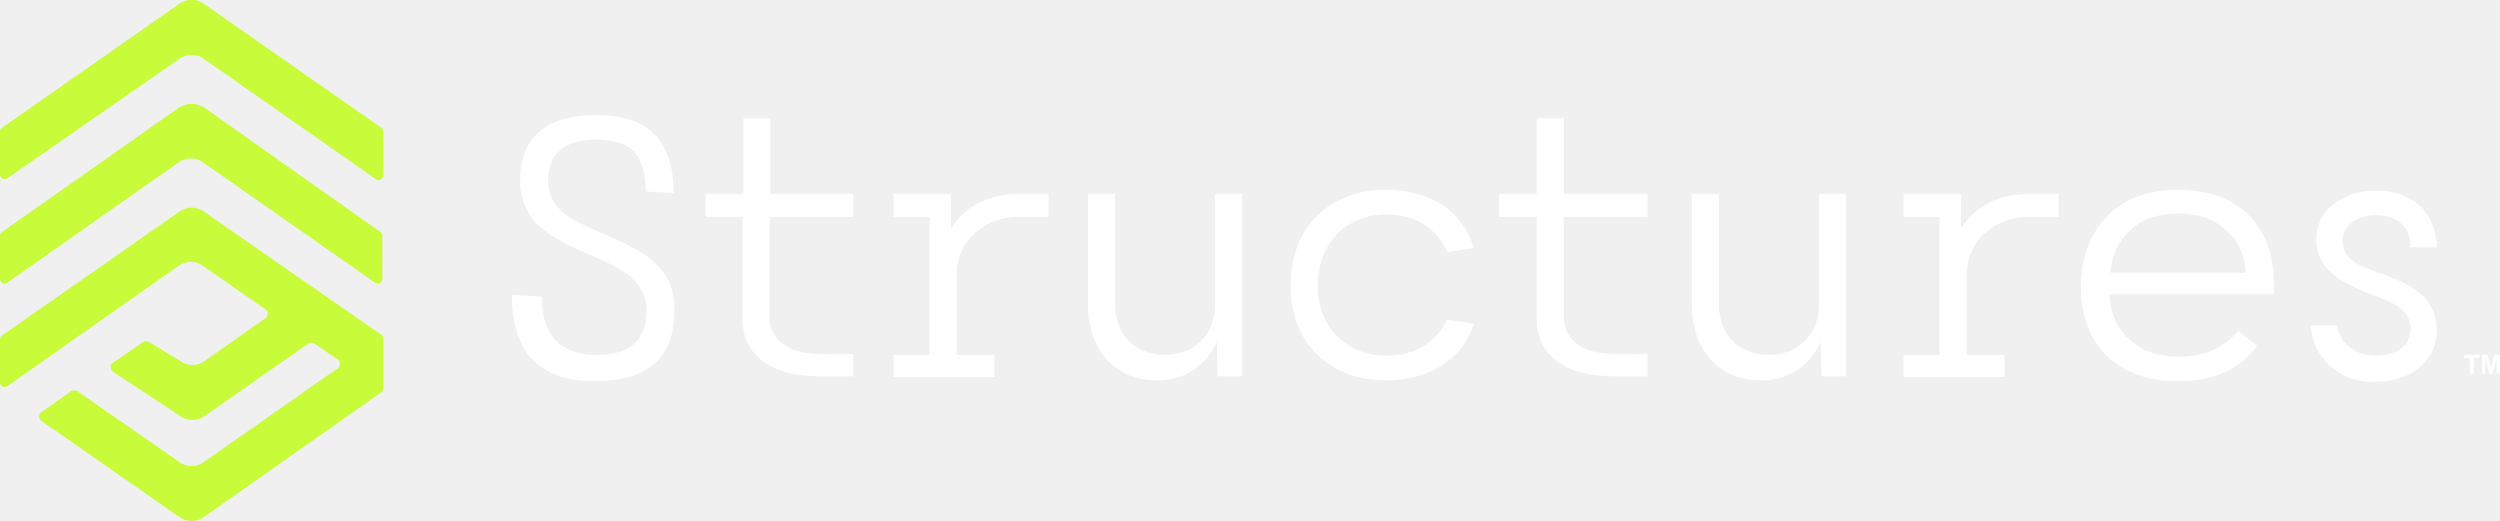
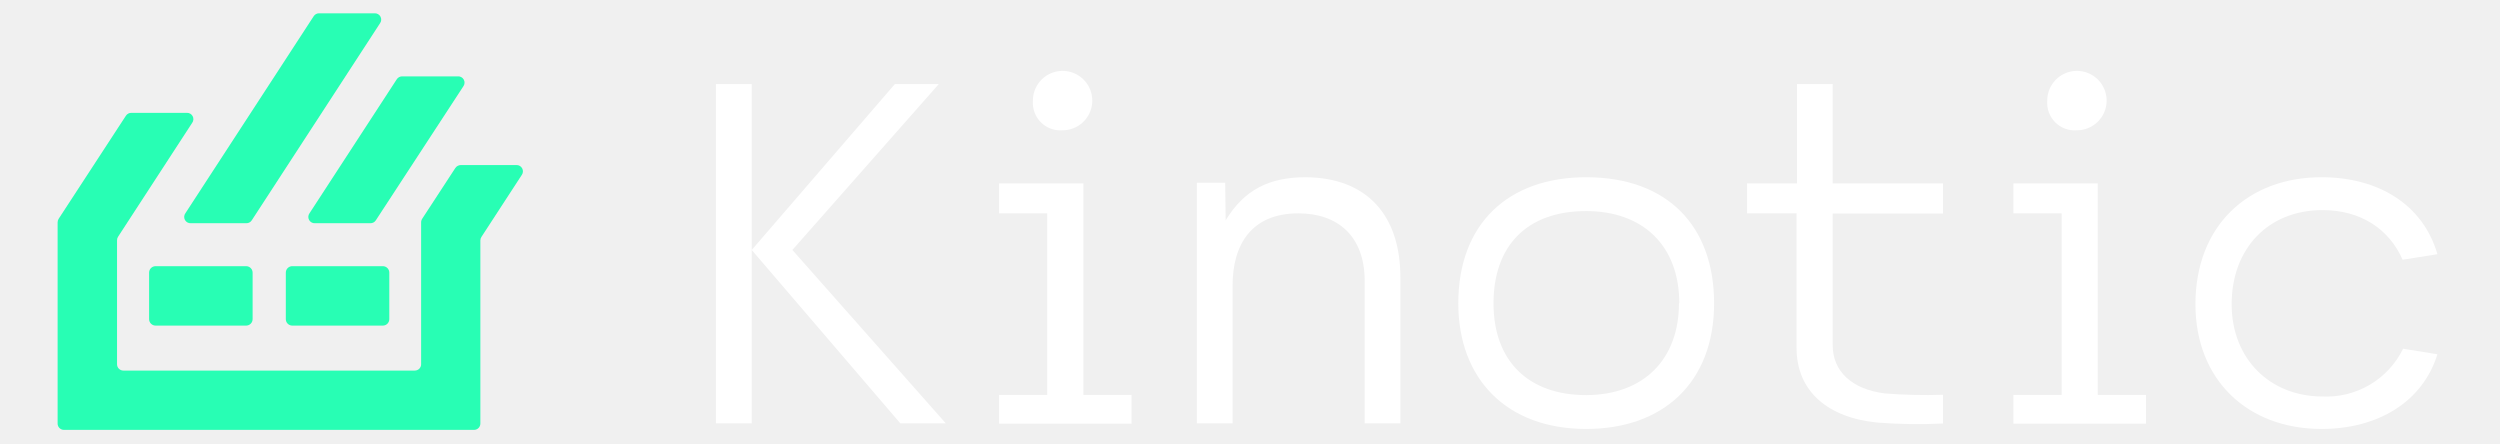
- <svg xmlns="http://www.w3.org/2000/svg" width="192" height="40" viewBox="0 0 192 40" fill="none">
-   <path d="M45.747 10.726C43.668 10.726 42.093 11.546 42.093 13.88C42.093 16.215 44.172 16.972 45.936 17.792C49.087 19.117 51.86 20.316 51.797 23.849C51.797 27.571 49.654 29.274 45.684 29.274C42.03 29.274 39.32 27.634 39.32 22.776V22.65L41.589 22.776C41.651 26.12 43.353 27.256 45.81 27.256C48.268 27.256 49.717 26.246 49.654 23.723C49.528 18.801 39.95 20.189 39.95 13.88C39.95 9.969 42.66 8.833 45.81 8.833C49.213 8.833 51.67 10.284 51.733 14.637V14.827L49.591 14.7C49.591 11.546 48.142 10.726 45.747 10.726Z" fill="white" />
-   <path d="M57.09 14.89V9.085H59.169V14.89H65.533V16.656H59.106V24.353C59.106 25.867 60.24 26.94 62.131 27.129C63.265 27.256 64.651 27.192 65.533 27.192V28.896C64.525 28.896 63.013 28.959 61.753 28.833C58.854 28.581 57.027 27.003 57.027 24.48V16.656H54.191V14.89H57.09Z" fill="white" />
-   <path d="M78.199 14.89H80.53V16.656H78.199C75.615 16.656 73.473 18.486 73.473 21.136V27.256H76.371V28.959H68.621V27.256H71.394V16.656H68.621V14.89H73.032V17.54C74.103 15.836 75.993 14.89 78.199 14.89Z" fill="white" />
-   <path d="M95.338 28.896H93.511L93.448 26.246C92.629 28.139 90.865 29.211 88.974 29.211C85.508 29.274 83.555 26.688 83.555 23.407V14.89H85.635V23.344C85.635 25.931 87.399 27.256 89.478 27.256C91.558 27.256 93.322 25.868 93.322 23.344V14.89H95.401V28.896H95.338Z" fill="white" />
-   <path d="M106.429 29.211C102.144 29.211 99.119 26.372 99.119 21.956C99.119 17.413 102.144 14.574 106.429 14.574C109.768 14.574 112.352 16.151 113.171 19.054L111.155 19.369C110.398 17.603 108.76 16.467 106.492 16.467C103.341 16.467 101.199 18.738 101.199 21.956C101.199 25.11 103.404 27.319 106.492 27.319C108.697 27.319 110.335 26.246 111.155 24.543L113.171 24.858C112.352 27.634 109.705 29.211 106.429 29.211Z" fill="white" />
-   <path d="M118.023 14.89V9.085H120.102V14.89H126.53V16.656H120.102V24.353C120.102 25.867 121.237 26.94 123.127 27.129C124.261 27.256 125.648 27.192 126.53 27.192V28.896C125.522 28.896 124.009 28.959 122.749 28.833C119.85 28.581 118.023 27.003 118.023 24.48V16.656H115.124V14.89H118.023Z" fill="white" />
-   <path d="M141.716 28.896H139.888L139.825 26.246C139.006 28.139 137.242 29.211 135.351 29.211C131.886 29.274 129.932 26.688 129.932 23.407V14.89H132.012V23.344C132.012 25.931 133.776 27.256 135.856 27.256C137.935 27.256 139.699 25.868 139.699 23.344V14.89H141.779V28.896H141.716Z" fill="white" />
-   <path d="M155.768 14.89H158.099V16.656H155.768C153.184 16.656 151.042 18.486 151.042 21.136V27.256H153.94V28.959H146.19V27.256H148.962V16.656H146.19V14.89H150.601V17.54C151.672 15.836 153.562 14.89 155.768 14.89Z" fill="white" />
-   <path d="M167.236 14.574C172.151 14.574 174.924 17.603 174.609 22.587H162.006C162.069 23.786 162.384 24.795 163.14 25.678C164.211 26.877 165.535 27.382 167.299 27.382C169.315 27.445 170.891 26.625 171.899 25.426L173.348 26.562C171.836 28.517 169.883 29.274 167.236 29.274C162.573 29.274 159.801 26.435 159.801 21.956C159.927 17.35 162.762 14.574 167.236 14.574ZM171.269 17.981C170.198 16.846 168.937 16.404 167.299 16.404C165.598 16.404 164.148 16.909 163.203 18.107C162.51 18.864 162.195 19.811 162.069 20.947H172.466C172.403 19.685 172.025 18.738 171.269 17.981Z" fill="white" />
-   <path d="M182.422 27.319C184.312 27.319 185.132 26.372 185.132 25.237C185.132 23.786 183.808 23.218 182.233 22.65C179.397 21.577 177.885 20.505 177.885 18.36C177.885 16.215 179.839 14.637 182.485 14.637C185.384 14.637 187.085 16.404 187.148 18.991H185.132C185.132 17.413 184.123 16.53 182.485 16.53C181.036 16.53 179.902 17.287 179.902 18.486C179.902 19.937 181.162 20.442 182.863 21.01C185.384 21.893 187.148 22.965 187.148 25.426C187.148 27.508 185.384 29.338 182.296 29.338C179.587 29.338 177.633 27.445 177.444 24.984H179.46C179.713 26.309 180.784 27.319 182.422 27.319Z" fill="white" />
-   <path d="M189.227 27.508H189.669V28.707H189.984V27.508H190.425V27.256H189.227V27.508Z" fill="white" />
-   <path d="M191.307 28.265L191.055 27.256H190.614V28.707H190.866V27.571L191.181 28.707H191.433L191.748 27.571V28.707H192V27.256H191.559L191.307 28.265Z" fill="white" />
-   <path d="M15.69 0.315C15.123 -0.126 14.304 -0.126 13.737 0.315L0.189 9.779C0.063 9.905 0 9.968 0 10.095V13.375C0 13.691 0.315 13.88 0.567 13.691L13.737 4.543C14.304 4.101 15.123 4.101 15.69 4.543L28.86 13.754C29.112 13.943 29.427 13.754 29.427 13.438V10.095C29.427 9.968 29.364 9.842 29.238 9.779L15.69 0.315Z" fill="#C8FB39" />
-   <path d="M13.737 8.265L0.189 17.792C0.063 17.855 0 17.981 0 18.107V21.388C0 21.703 0.315 21.893 0.567 21.703L13.674 12.492C14.241 12.05 15.06 12.05 15.627 12.492L28.797 21.703C29.049 21.893 29.364 21.703 29.364 21.388V18.107C29.364 17.981 29.301 17.855 29.175 17.792L15.69 8.265C15.123 7.886 14.304 7.886 13.737 8.265Z" fill="#C8FB39" />
-   <path d="M15.69 16.278C15.123 15.836 14.304 15.836 13.737 16.278L0.189 25.741C0.063 25.805 0 25.931 0 26.057V29.338C0 29.653 0.315 29.842 0.567 29.653L13.674 20.442C14.241 20 15.06 20 15.627 20.442L20.416 23.785C20.605 23.912 20.605 24.227 20.416 24.416L15.753 27.697C15.186 28.139 14.367 28.139 13.8 27.697L11.405 26.246C11.279 26.183 11.09 26.183 11.027 26.246L8.633 27.887C8.444 28.013 8.444 28.328 8.633 28.517L13.8 31.924C14.367 32.366 15.186 32.366 15.753 31.924L23.693 26.372C23.819 26.309 24.008 26.309 24.134 26.372L25.961 27.634C26.15 27.76 26.15 28.076 25.961 28.265L15.69 35.458C15.123 35.899 14.304 35.899 13.737 35.458L5.923 30.032C5.797 29.968 5.608 29.968 5.482 30.032L3.151 31.672C2.962 31.798 2.962 32.114 3.151 32.303L13.737 39.685C14.304 40.126 15.123 40.126 15.69 39.685L29.238 30.158C29.364 30.095 29.427 29.968 29.427 29.842V25.994C29.427 25.867 29.364 25.741 29.238 25.678L15.69 16.278Z" fill="#C8FB39" />
+ <svg xmlns="http://www.w3.org/2000/svg" width="158" height="28" viewBox="0 0 158 28" fill="none">
+   <path d="M45.247 5.313H47.509V26.755H45.247V5.313ZM56.556 5.313H59.332L50.079 15.797L59.774 26.755H56.901L47.509 15.797L56.556 5.313Z" fill="white" />
+   <path d="M63.141 24.96H66.184V13.483H63.141V11.591H68.472V24.96H71.515V26.776H63.141V24.96ZM65.28 6.388C65.273 6.015 65.378 5.649 65.581 5.336C65.784 5.023 66.075 4.778 66.417 4.631C66.76 4.485 67.138 4.443 67.504 4.513C67.871 4.582 68.208 4.759 68.473 5.021C68.738 5.282 68.92 5.617 68.994 5.982C69.068 6.348 69.032 6.727 68.891 7.071C68.749 7.416 68.507 7.711 68.198 7.918C67.888 8.125 67.523 8.235 67.151 8.234C66.9 8.254 66.649 8.219 66.413 8.133C66.177 8.046 65.963 7.909 65.785 7.732C65.607 7.554 65.47 7.341 65.383 7.105C65.295 6.869 65.26 6.618 65.28 6.367V6.388Z" fill="white" />
+   <path d="M75.643 11.55H77.432L77.462 13.926C78.635 11.992 80.213 11.201 82.526 11.201C86.391 11.232 88.504 13.602 88.504 17.53V26.755H86.248V17.762C86.248 14.893 84.52 13.484 82.058 13.484C79.071 13.484 77.899 15.479 77.899 18.055V26.755H75.643V11.55Z" fill="white" />
+   <path d="M92.164 19.171C92.164 14.132 95.326 11.201 100.245 11.201C105.385 11.201 108.331 14.286 108.331 19.171C108.331 24.148 105.139 27.11 100.245 27.11C95.207 27.11 92.164 23.932 92.164 19.171ZM106.131 19.171C106.131 15.505 103.817 13.34 100.245 13.34C96.467 13.34 94.39 15.566 94.39 19.171C94.39 22.863 96.641 24.971 100.245 24.971C103.936 24.96 106.11 22.657 106.11 19.171H106.131Z" fill="white" />
+   <path d="M113.569 11.591V5.313H115.826V11.591H122.796V13.494H115.826V21.814C115.826 23.485 117.054 24.6 119.105 24.863C120.333 24.961 121.565 24.99 122.796 24.95V26.765C121.425 26.833 120.052 26.814 118.684 26.709C115.548 26.416 113.543 24.744 113.543 21.994V13.484H110.413V11.591H113.569Z" fill="white" />
+   <path d="M127.248 24.96H130.296V13.483H127.248V11.591H132.578V24.96H135.627V26.776H127.248V24.96ZM129.386 6.388C129.38 6.015 129.485 5.649 129.687 5.337C129.89 5.024 130.18 4.779 130.523 4.632C130.865 4.485 131.243 4.443 131.609 4.512C131.975 4.581 132.312 4.758 132.578 5.019C132.843 5.28 133.025 5.614 133.1 5.979C133.175 6.344 133.14 6.723 132.999 7.068C132.857 7.412 132.617 7.707 132.308 7.915C131.999 8.123 131.635 8.234 131.262 8.234C131.012 8.254 130.759 8.221 130.523 8.134C130.286 8.048 130.072 7.911 129.893 7.734C129.715 7.556 129.577 7.342 129.489 7.106C129.402 6.87 129.367 6.618 129.386 6.367V6.388Z" fill="white" />
+   <path d="M146.72 27.11C142.062 27.11 138.752 24.025 138.752 19.227C138.752 14.275 142.062 11.201 146.72 11.201C150.318 11.201 153.135 12.928 154.045 16.065L151.845 16.415C150.997 14.481 149.208 13.278 146.781 13.278C143.353 13.278 141.04 15.71 141.04 19.227C141.04 22.657 143.44 25.058 146.781 25.058C147.832 25.107 148.875 24.847 149.78 24.311C150.685 23.775 151.413 22.985 151.876 22.04L154.045 22.39C153.109 25.408 150.267 27.11 146.72 27.11Z" fill="white" />
+   <path d="M15.555 16.822H9.833C9.607 16.822 9.423 17.006 9.423 17.232V20.169C9.423 20.395 9.607 20.578 9.833 20.578H15.555C15.781 20.578 15.965 20.395 15.965 20.169V17.232C15.965 17.006 15.781 16.822 15.555 16.822Z" fill="#28FEB4" />
+   <path d="M24.195 16.822H18.472C18.246 16.822 18.063 17.006 18.063 17.232V20.169C18.063 20.395 18.246 20.578 18.472 20.578H24.195C24.421 20.578 24.604 20.395 24.604 20.169V17.232C24.604 17.006 24.421 16.822 24.195 16.822Z" fill="#28FEB4" />
+   <path d="M26.615 14.072V23.022C26.615 23.128 26.573 23.229 26.499 23.303C26.424 23.378 26.323 23.42 26.218 23.42H7.794C7.689 23.42 7.588 23.378 7.513 23.303C7.438 23.229 7.397 23.128 7.397 23.022V15.181C7.396 15.101 7.42 15.024 7.464 14.958L12.146 7.764C12.19 7.704 12.216 7.632 12.222 7.556C12.227 7.481 12.21 7.406 12.175 7.34C12.139 7.274 12.085 7.219 12.019 7.182C11.954 7.146 11.879 7.128 11.804 7.132H8.299C8.231 7.131 8.164 7.147 8.104 7.179C8.044 7.211 7.994 7.258 7.957 7.315L3.709 13.825C3.665 13.893 3.642 13.972 3.641 14.052V26.77C3.641 26.876 3.683 26.977 3.758 27.051C3.832 27.126 3.933 27.168 4.039 27.168H29.961C30.067 27.168 30.168 27.126 30.242 27.051C30.317 26.977 30.359 26.876 30.359 26.77V15.197C30.358 15.117 30.382 15.04 30.426 14.974L32.97 11.067C33.015 11.006 33.043 10.934 33.048 10.858C33.054 10.782 33.038 10.707 33.002 10.64C32.966 10.573 32.912 10.518 32.846 10.481C32.779 10.444 32.704 10.427 32.628 10.431H29.123C29.054 10.432 28.987 10.449 28.927 10.482C28.866 10.514 28.815 10.561 28.777 10.618L26.683 13.825C26.635 13.899 26.612 13.985 26.615 14.072Z" fill="#28FEB4" />
+   <path d="M23.67 0.841H20.169C20.1 0.839 20.032 0.856 19.972 0.888C19.911 0.921 19.86 0.969 19.823 1.028L11.72 13.472C11.674 13.533 11.647 13.605 11.641 13.682C11.636 13.758 11.652 13.834 11.688 13.901C11.725 13.968 11.78 14.023 11.847 14.06C11.914 14.097 11.99 14.113 12.066 14.107H15.571C15.639 14.108 15.707 14.092 15.767 14.059C15.826 14.026 15.877 13.979 15.913 13.921L24.016 1.473C24.061 1.412 24.087 1.339 24.092 1.264C24.097 1.188 24.081 1.113 24.044 1.047C24.008 0.98 23.954 0.926 23.887 0.889C23.821 0.853 23.746 0.836 23.67 0.841Z" fill="#28FEB4" />
+   <path d="M28.92 4.827H25.415C25.347 4.826 25.279 4.843 25.22 4.876C25.16 4.909 25.109 4.956 25.073 5.014L19.565 13.472C19.519 13.532 19.492 13.605 19.486 13.681C19.48 13.756 19.497 13.832 19.532 13.899C19.568 13.966 19.623 14.021 19.689 14.058C19.756 14.095 19.831 14.112 19.907 14.108H23.412C23.48 14.108 23.547 14.092 23.607 14.059C23.667 14.026 23.718 13.979 23.754 13.921L29.282 5.459C29.328 5.397 29.355 5.323 29.359 5.246C29.364 5.169 29.346 5.092 29.307 5.025C29.269 4.958 29.212 4.903 29.143 4.868C29.074 4.833 28.997 4.819 28.92 4.827Z" fill="#28FEB4" />
</svg>
